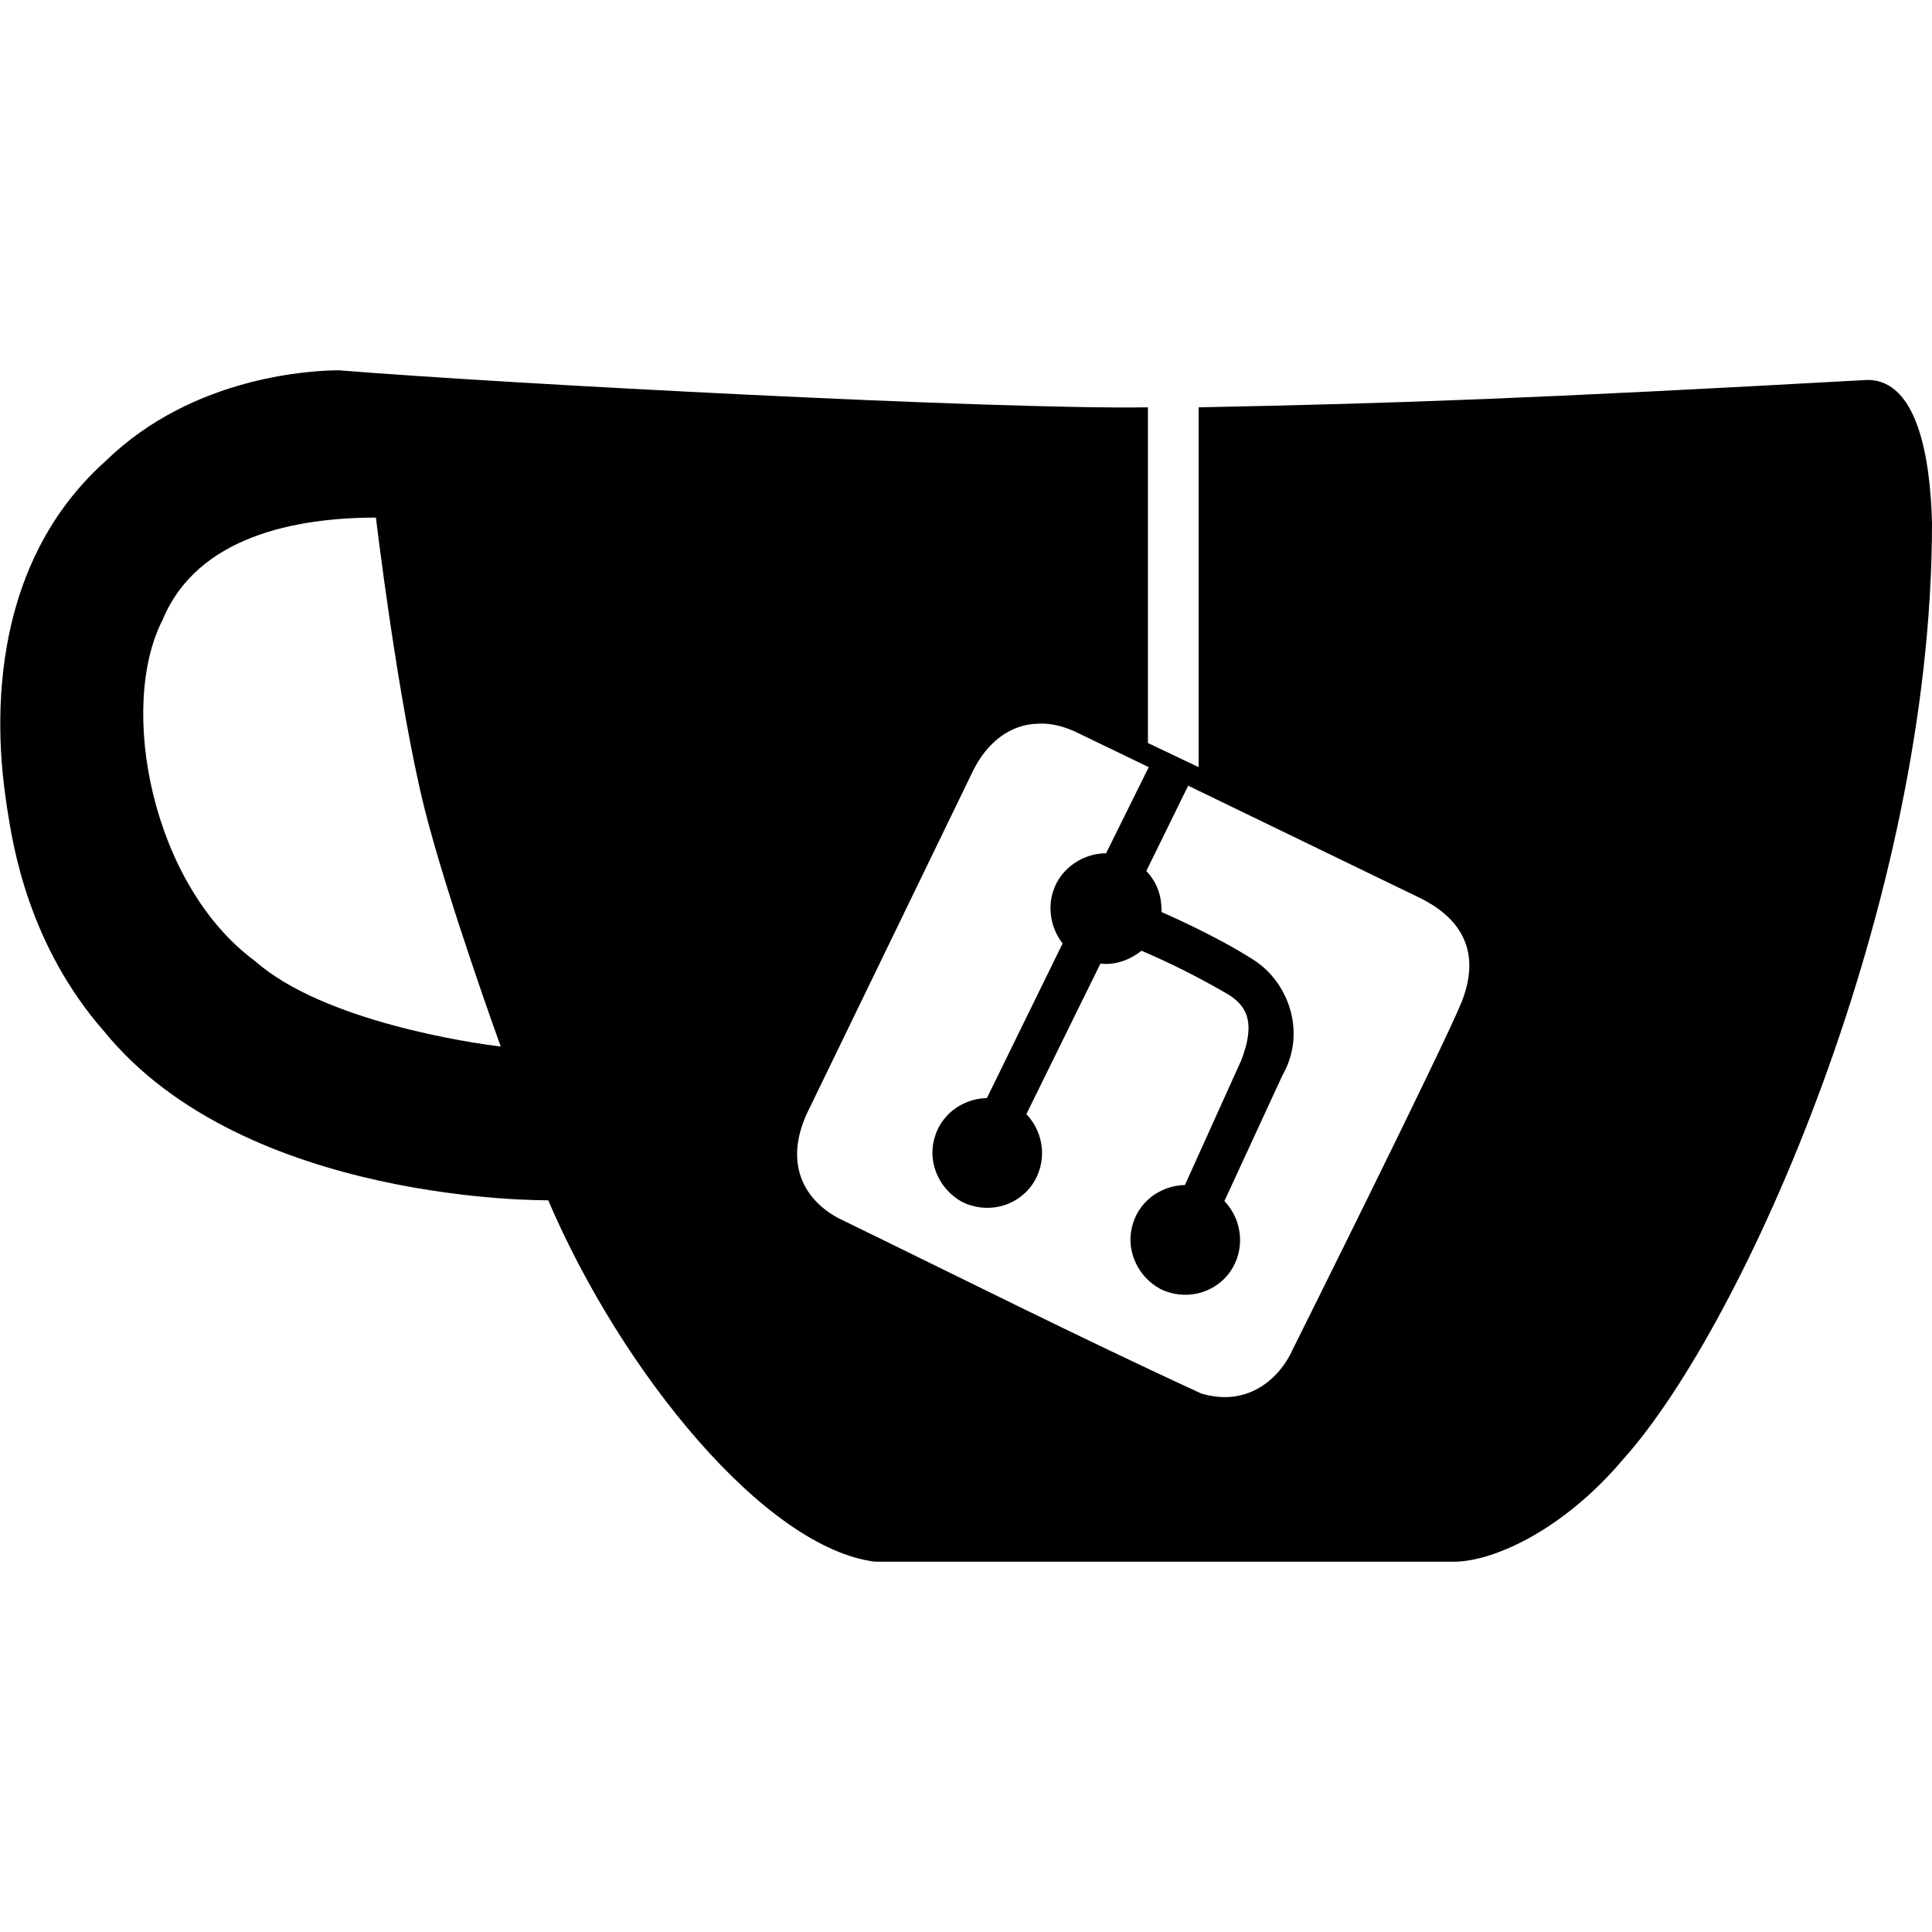
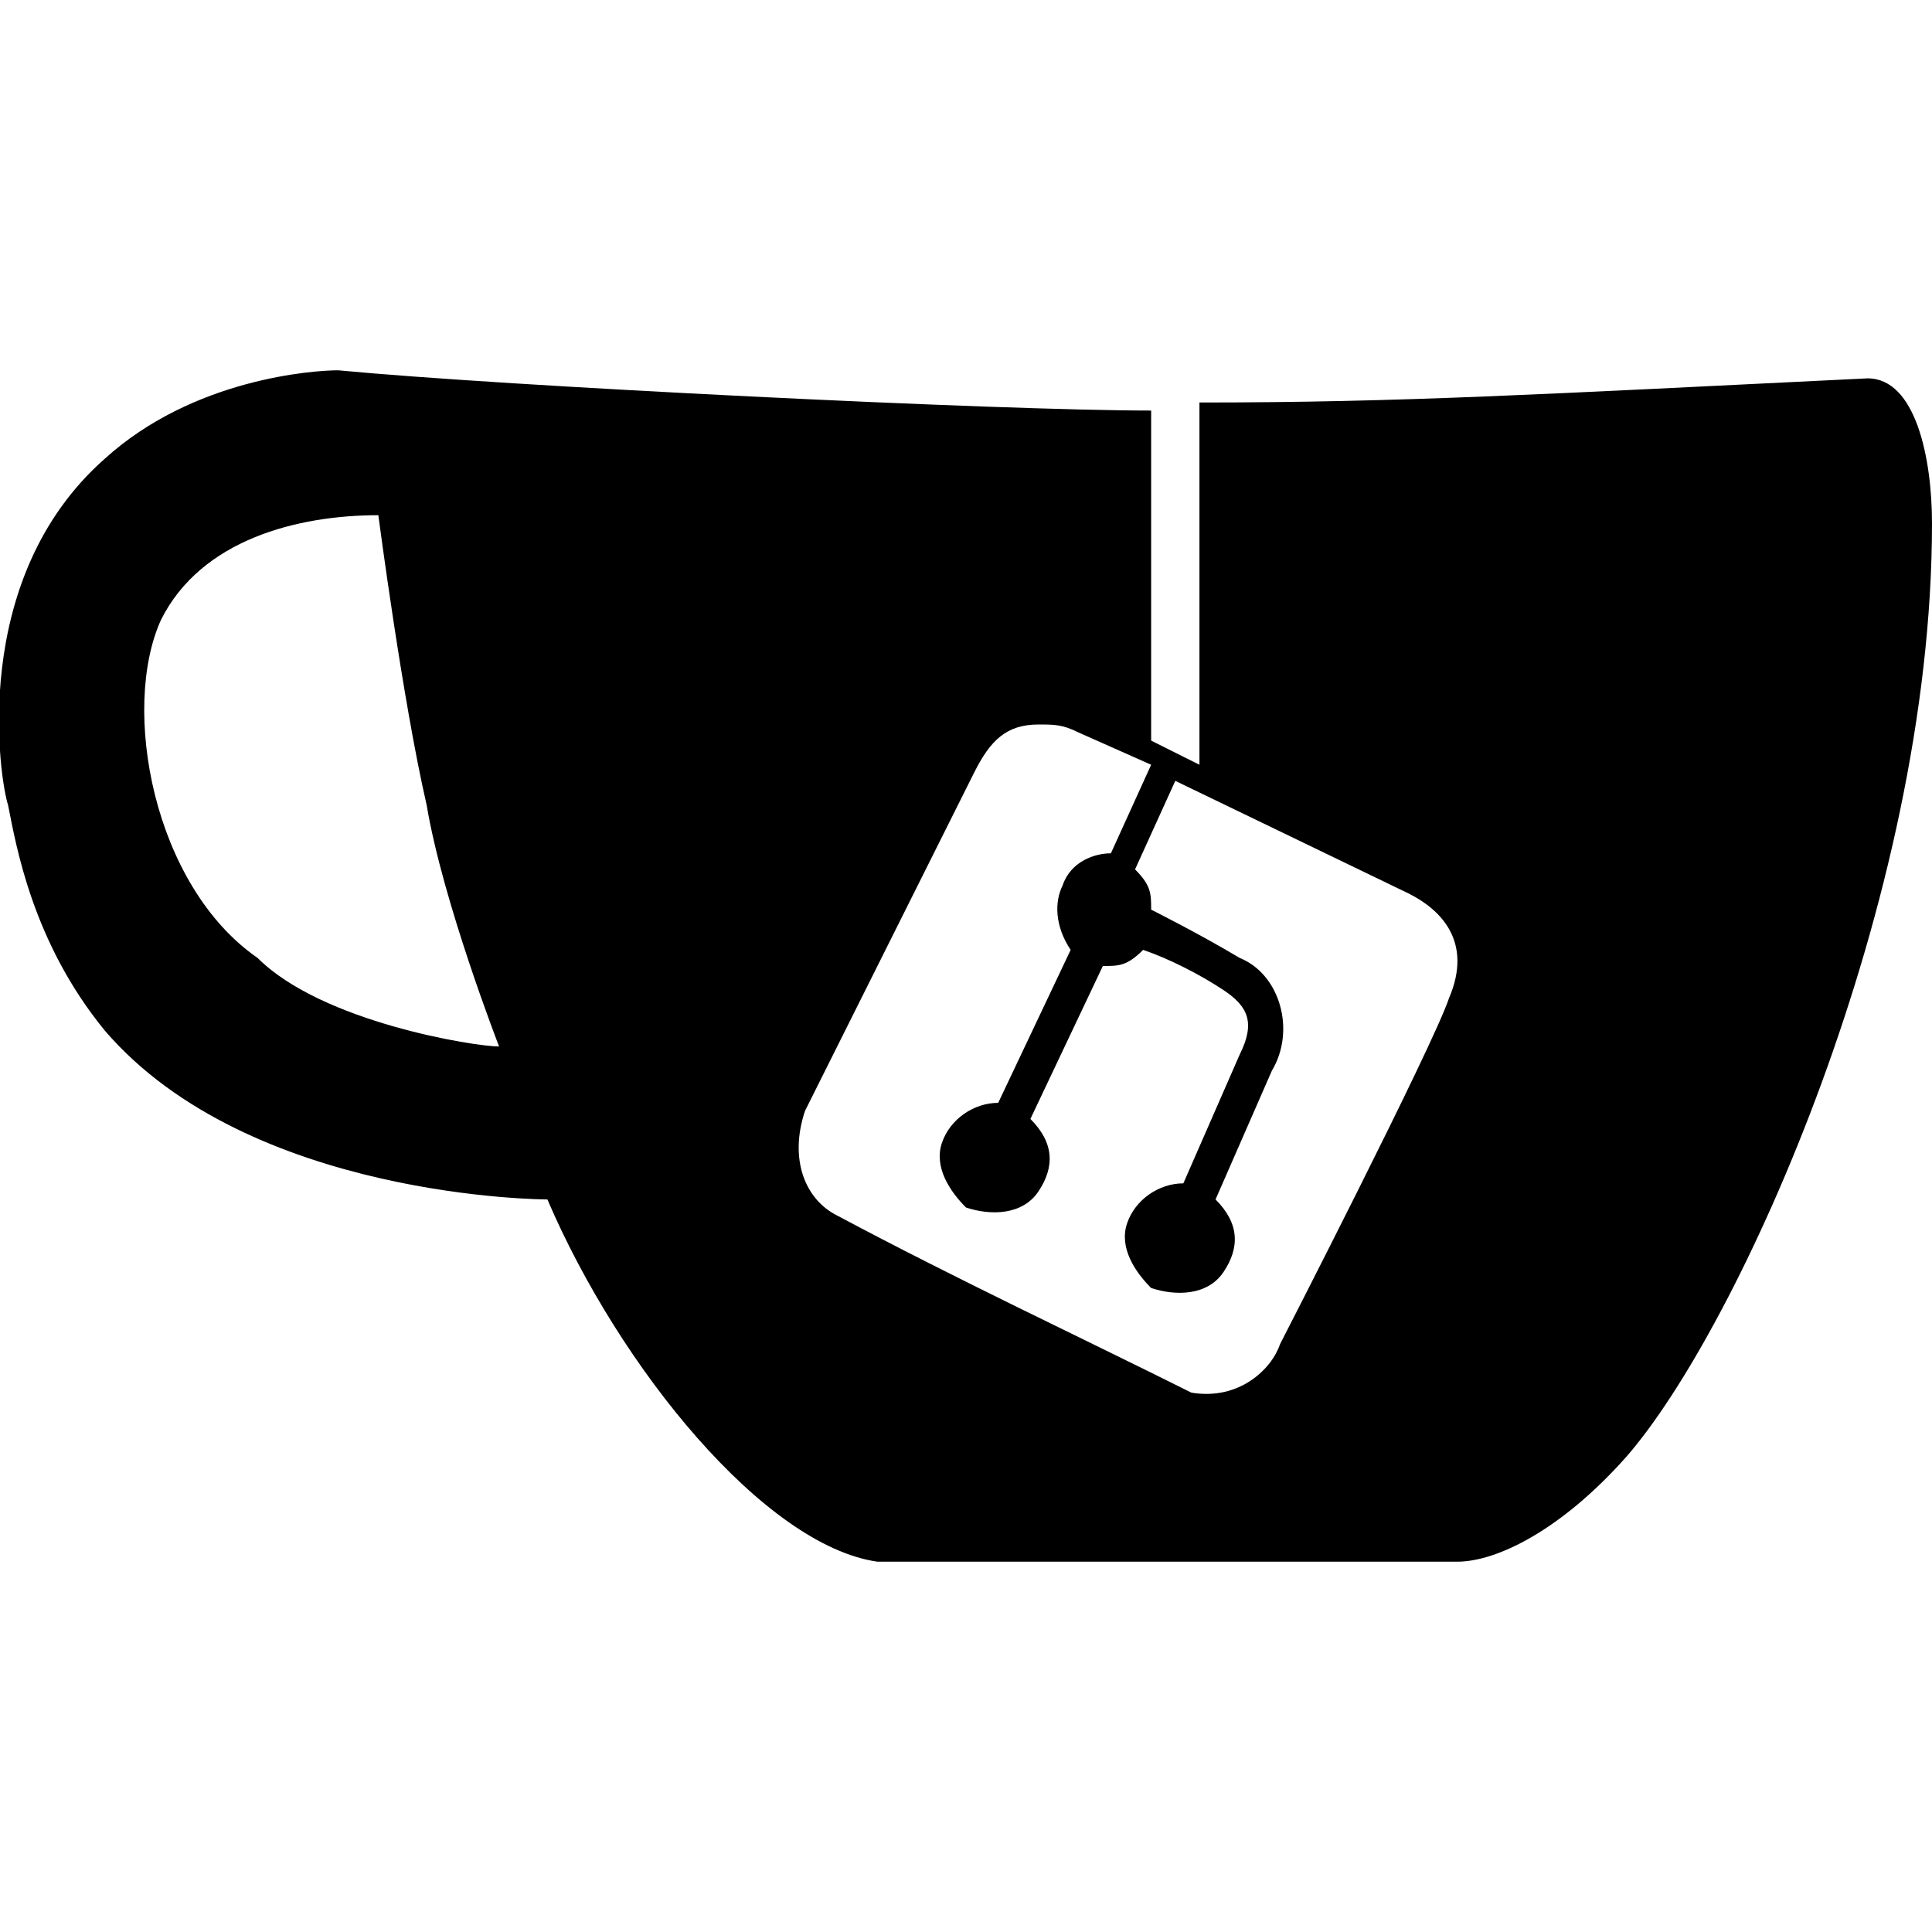
<svg xmlns="http://www.w3.org/2000/svg" viewBox="0 0 24 24" fill="currentColor" stroke="none">
-   <path d="m 4.21,4.6 c -0.3,0 -1.8,0.06 -2.89,1.12 -1.72,1.53 -1.28,3.97 -1.23,4.33 0.07,0.45 0.26,1.69 1.21,2.77 1.75,2.14 5.51,2.09 5.51,2.09 0.92,2.15 2.7,4.32 4.06,4.49 h 7.21 c 0.48,-0.01 1.34,-0.39 2.09,-1.28 C 21.65,16.47 24,11.23 24,6.5 23.98,5.69 23.82,4.71 23.19,4.72 c -4.14,0.23 -5.8,0.29 -8.3,0.34 v 4.47 L 14.26,9.23 V 5.06 C 12.42,5.09 6.3,4.77 4.21,4.6 Z m 0.46,1.83 c 0,0 0.27,2.27 0.6,3.6 C 5.55,11.15 6.22,13 6.22,13 5.87,12.96 4.02,12.69 3.17,11.94 1.89,11 1.46,8.79 2.02,7.7 2.45,6.66 3.68,6.43 4.67,6.43 Z m 8.22,2.56 c 0.16,-0.01 0.33,0.03 0.51,0.12 l 0.87,0.42 -0.53,1.07 c -0.25,0 -0.49,0.14 -0.61,0.36 -0.13,0.24 -0.1,0.54 0.07,0.76 l -0.94,1.92 c -0.32,0.01 -0.59,0.22 -0.66,0.53 -0.07,0.3 0.08,0.61 0.35,0.76 0.3,0.15 0.67,0.07 0.87,-0.21 0.19,-0.27 0.16,-0.64 -0.07,-0.88 l 0.92,-1.87 c 0.16,0.02 0.35,-0.03 0.51,-0.16 0.35,0.15 0.69,0.32 1.02,0.51 0.3,0.16 0.4,0.38 0.22,0.85 l -0.7,1.55 c -0.32,0.01 -0.59,0.22 -0.66,0.53 -0.07,0.3 0.08,0.61 0.35,0.76 0.3,0.15 0.67,0.07 0.87,-0.21 0.19,-0.27 0.16,-0.64 -0.07,-0.88 l 0.72,-1.56 c 0.31,-0.54 0.07,-1.18 -0.38,-1.45 -0.47,-0.3 -1.12,-0.58 -1.12,-0.58 0,-0.18 -0.04,-0.35 -0.19,-0.51 l 0.52,-1.06 2.89,1.4 c 0.38,0.19 0.79,0.56 0.51,1.28 -0.24,0.59 -2.1,4.32 -2.1,4.32 -0.15,0.34 -0.54,0.73 -1.14,0.55 C 13.4,16.61 11.91,15.86 10.41,15.13 9.97,14.89 9.75,14.44 10.02,13.84 L 12.09,9.57 C 12.26,9.23 12.54,9 12.89,8.99 Z" />
+   <path d="m 4.2,4.6 c -0.3,0 -1.8,0.1 -2.9,1.1 -1.7,1.5 -1.3,4 -1.2,4.3 0.1,0.5 0.3,1.7 1.2,2.8 1.8,2.1 5.5,2.1 5.5,2.1 0.9,2.1 2.7,4.3 4.1,4.5 h 7.2 c 0.5,0 1.3,-0.4 2.1,-1.3 C 21.6,16.5 24,11.2 24,6.5 24,5.7 23.8,4.7 23.2,4.7 c -4.1,0.2 -5.8,0.3 -8.3,0.3 v 4.5 L 14.3,9.2 V 5.1 C 12.4,5.1 6.3,4.8 4.2,4.6 Z m 0.5,1.8 c 0,0 0.3,2.3 0.6,3.6 C 5.5,11.2 6.2,13 6.2,13 5.9,13 4,12.7 3.2,11.9 1.9,11 1.5,8.8 2,7.7 2.5,6.7 3.7,6.4 4.7,6.4 Z m 8.2,2.6 c 0.2,0 0.3,0 0.5,0.1 l 0.9,0.4 -0.5,1.1 c -0.2,0 -0.5,0.1 -0.6,0.4 -0.1,0.2 -0.1,0.5 0.1,0.8 l -0.9,1.9 c -0.3,0 -0.6,0.2 -0.7,0.5 -0.1,0.3 0.1,0.6 0.3,0.8 0.3,0.1 0.7,0.1 0.9,-0.2 0.2,-0.3 0.2,-0.6 -0.1,-0.9 l 0.9,-1.9 c 0.2,0 0.3,0 0.5,-0.2 0.3,0.1 0.7,0.3 1,0.5 0.3,0.2 0.4,0.4 0.2,0.8 l -0.7,1.6 c -0.3,0 -0.6,0.2 -0.7,0.5 -0.1,0.3 0.1,0.6 0.3,0.8 0.3,0.1 0.7,0.1 0.9,-0.2 0.2,-0.3 0.2,-0.6 -0.1,-0.9 l 0.7,-1.6 c 0.3,-0.5 0.1,-1.2 -0.4,-1.4 -0.5,-0.3 -1.1,-0.6 -1.1,-0.6 0,-0.2 0,-0.3 -0.2,-0.5 l 0.5,-1.1 2.9,1.4 c 0.4,0.2 0.8,0.6 0.5,1.3 -0.2,0.6 -2.1,4.3 -2.1,4.3 -0.1,0.3 -0.5,0.7 -1.1,0.6 C 13.4,16.6 11.9,15.9 10.4,15.1 10,14.9 9.8,14.4 10,13.8 L 12.1,9.6 C 12.3,9.2 12.5,9 12.9,9 Z" />
</svg>
